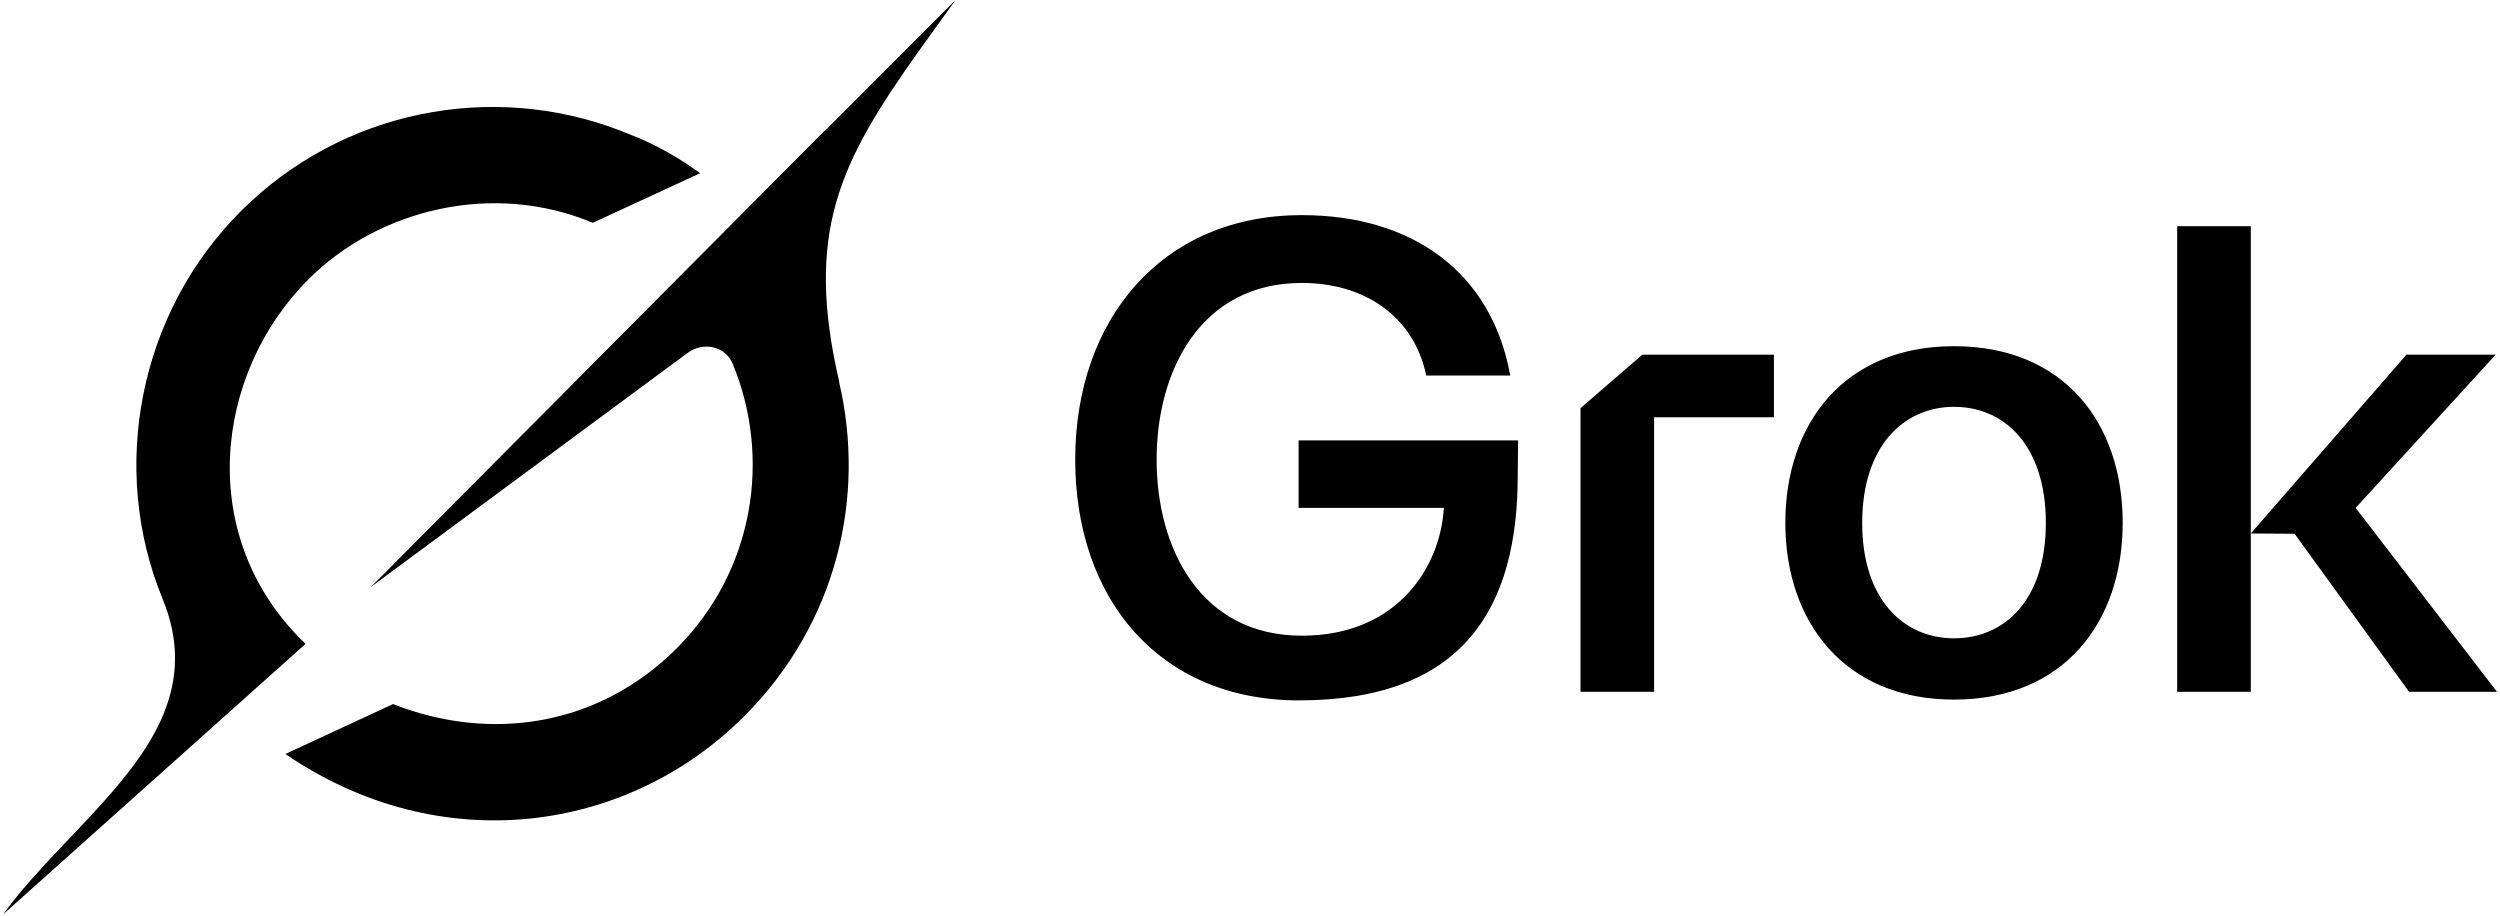
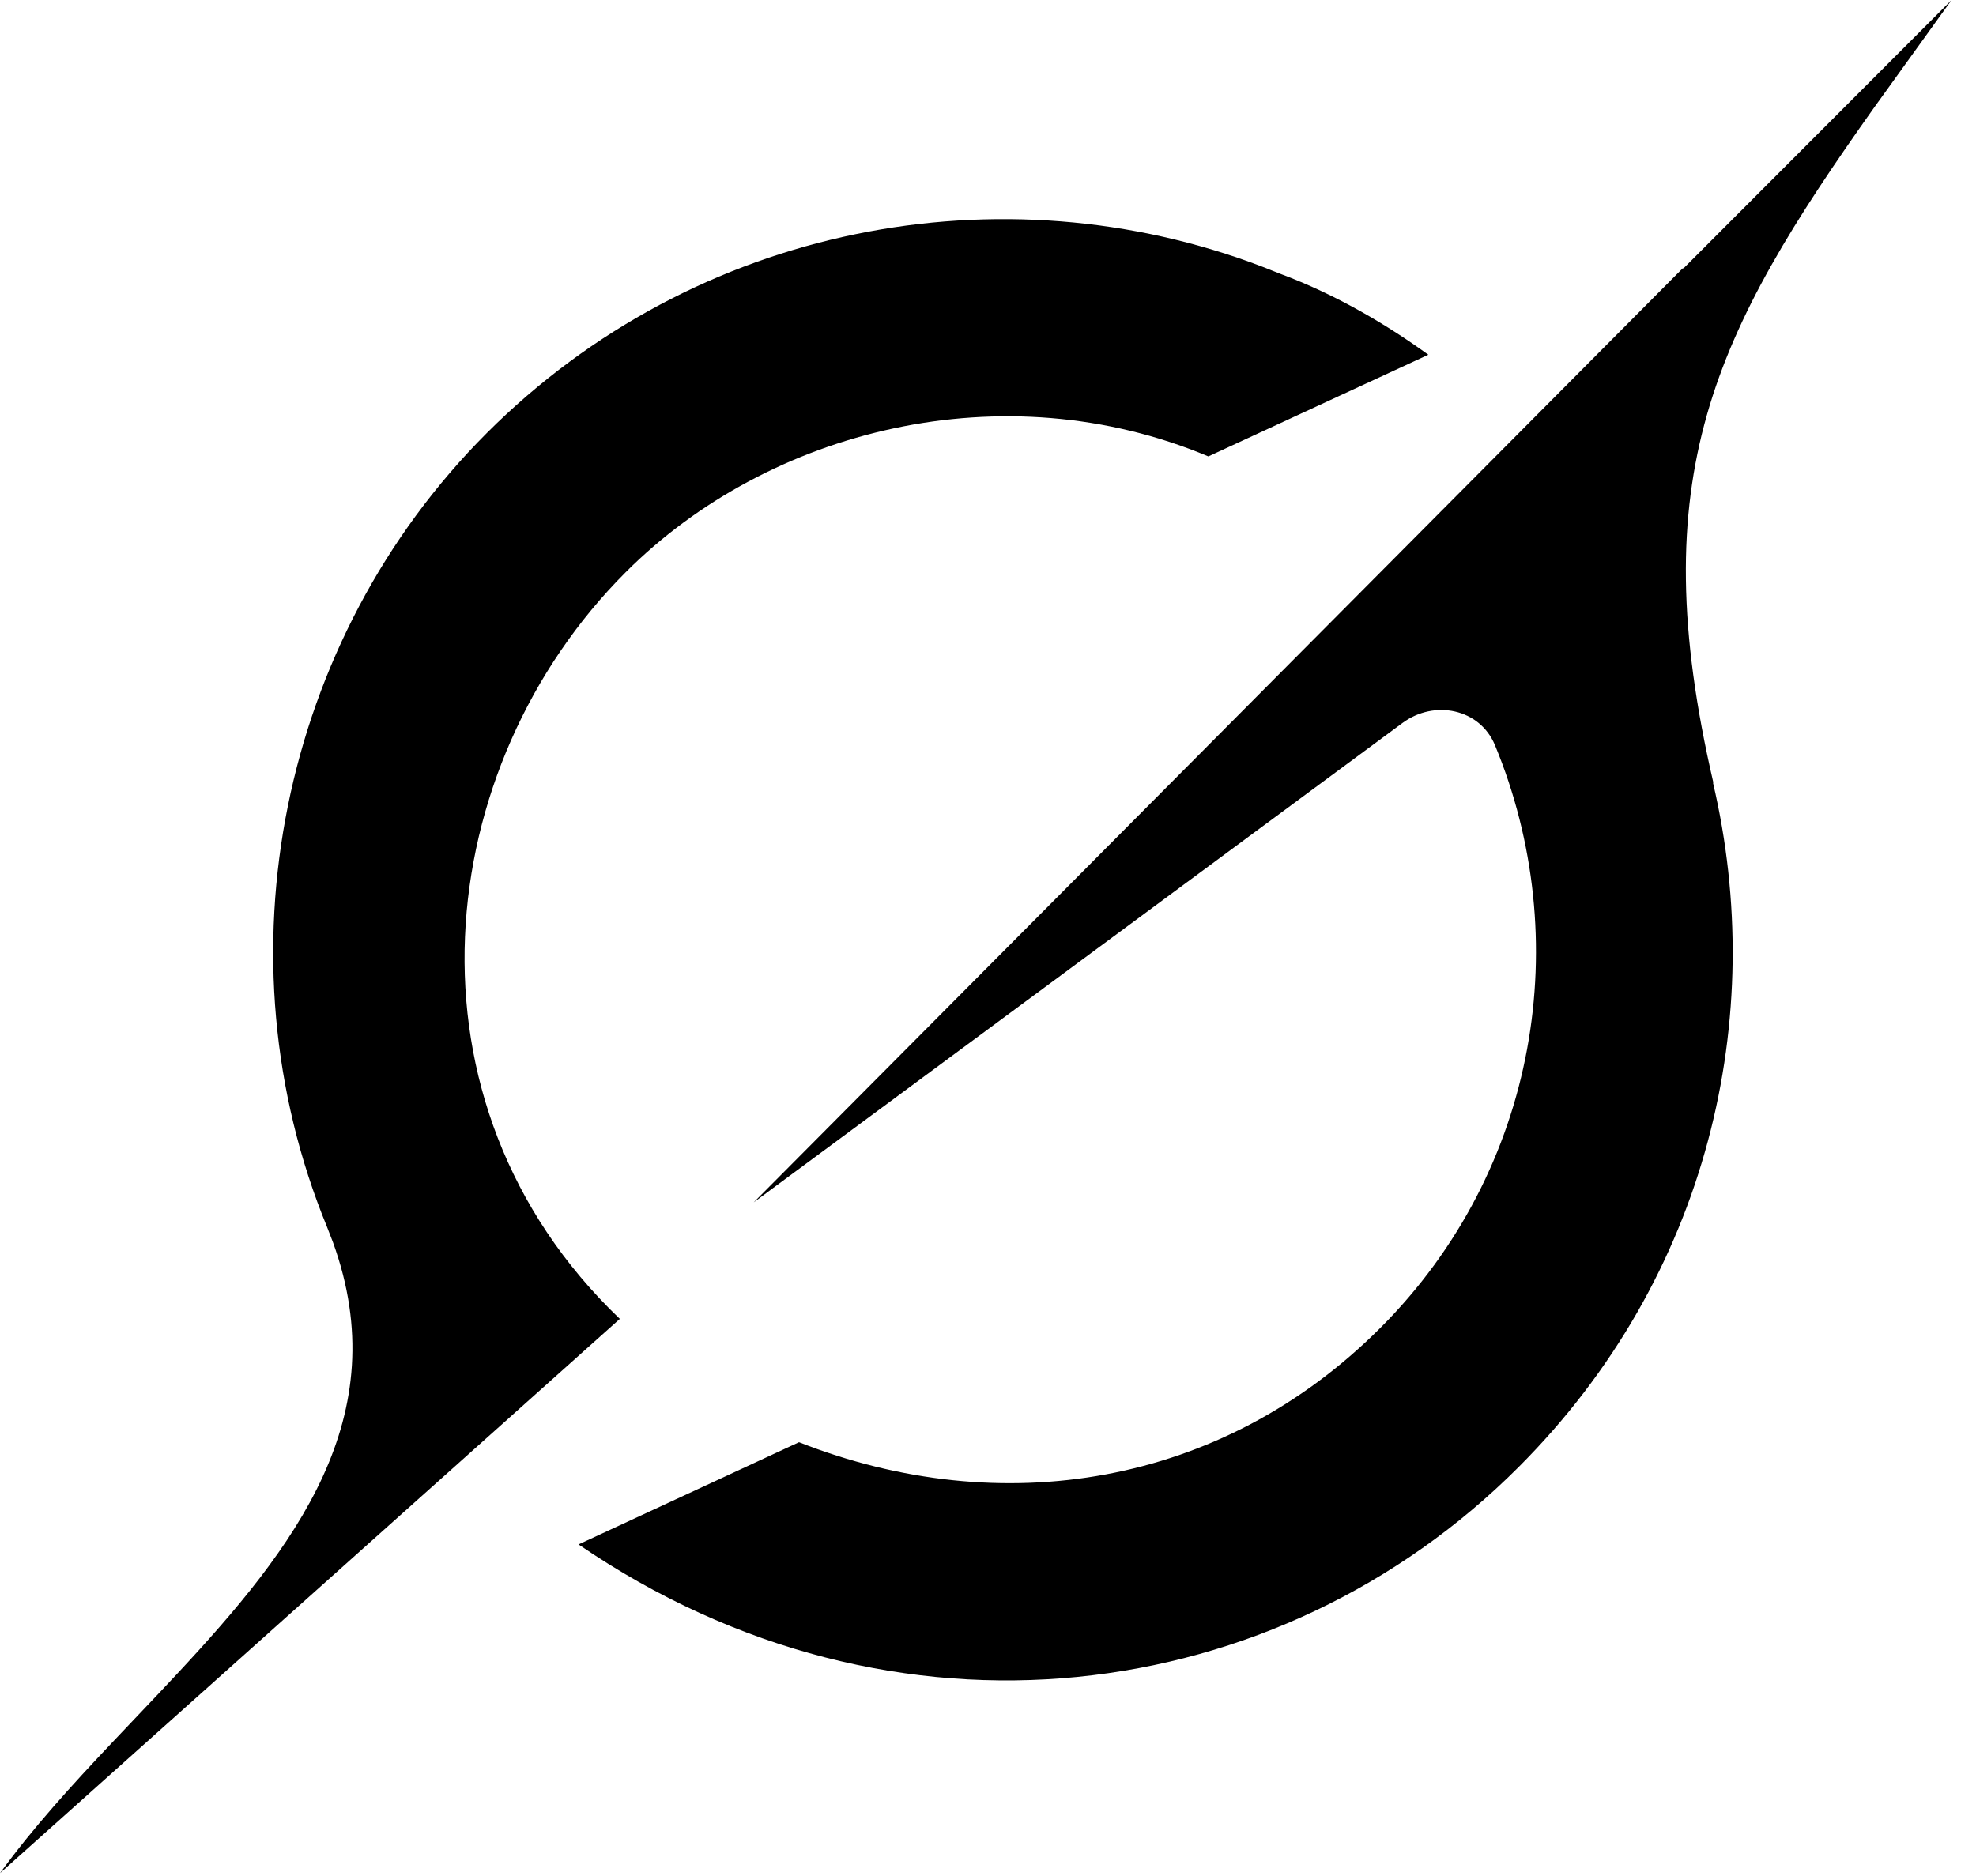
- <svg xmlns="http://www.w3.org/2000/svg" width="2.73em" height="1em" viewBox="0 0 512 188">
+ <svg xmlns="http://www.w3.org/2000/svg" viewBox="0 0 198 188">
  <path d="M446.35 142.018V46.44h15.11v63.078l31.955-36.707h18.317l-28.746 31.458L512 142.019h-18.05l-23.5-32.437l-8.99-.064v32.5zm-45.818 1.607c-22.462 0-34.629-15.93-34.629-36.277c0-20.481 12.167-36.277 34.63-36.277c22.595 0 34.628 15.796 34.628 36.277c0 20.347-12.033 36.277-34.629 36.277m-18.852-36.277c0 15.796 8.557 23.693 18.852 23.693c10.43 0 18.853-7.897 18.853-23.693S410.96 83.52 400.532 83.52c-10.295 0-18.852 8.032-18.852 23.828m-57.827 34.67v-58.23l12.702-10.977h27.008v12.85h-24.6v56.357zm-57.77 1.768c-28.797 0-45.967-20.91-45.967-49.423c0-28.78 17.783-50.199 46.529-50.199c22.462 0 38.908 11.512 42.786 32.93h-17.248c-2.54-12.181-12.702-19.008-25.538-19.008c-20.724 0-29.816 17.938-29.816 36.277s9.092 36.143 29.816 36.143c19.788 0 28.48-14.323 29.147-26.237h-29.815v-13.86h45.058l-.074 7.246c0 26.929-10.974 46.131-44.878 46.131M48.759 43.42c20.982-20.99 51.664-26.632 77.695-16.705l1.767.7c5.84 2.173 10.93 5.263 14.901 8.137L121.08 45.743c-20.525-8.62-44.036-2.757-58.387 11.611c-19.407 19.413-23.328 53.077-.584 74.83L0 187.734c3.282-4.525 7.224-8.841 11.267-13.122l4.442-4.683l1.992-2.12c11.864-12.721 22.008-25.795 15.657-43.318l-.585-1.513c-11.147-27.115-4.656-58.891 15.986-79.557m119.894-16.489L195.553 0l-7.737 10.747c-16.113 22.7-23.265 36.99-16.126 67.724l-.05-.05c5.524 23.473-.383 49.502-19.457 68.598c-24.045 24.091-62.525 29.454-94.213 7.769l22.093-10.242c20.224 7.953 42.351 4.46 58.253-11.46c15.903-15.922 19.474-39.11 11.481-58.407c-1.518-3.659-6.074-4.578-9.261-2.222l-65.012 48.048l93.129-93.657z" />
</svg>
